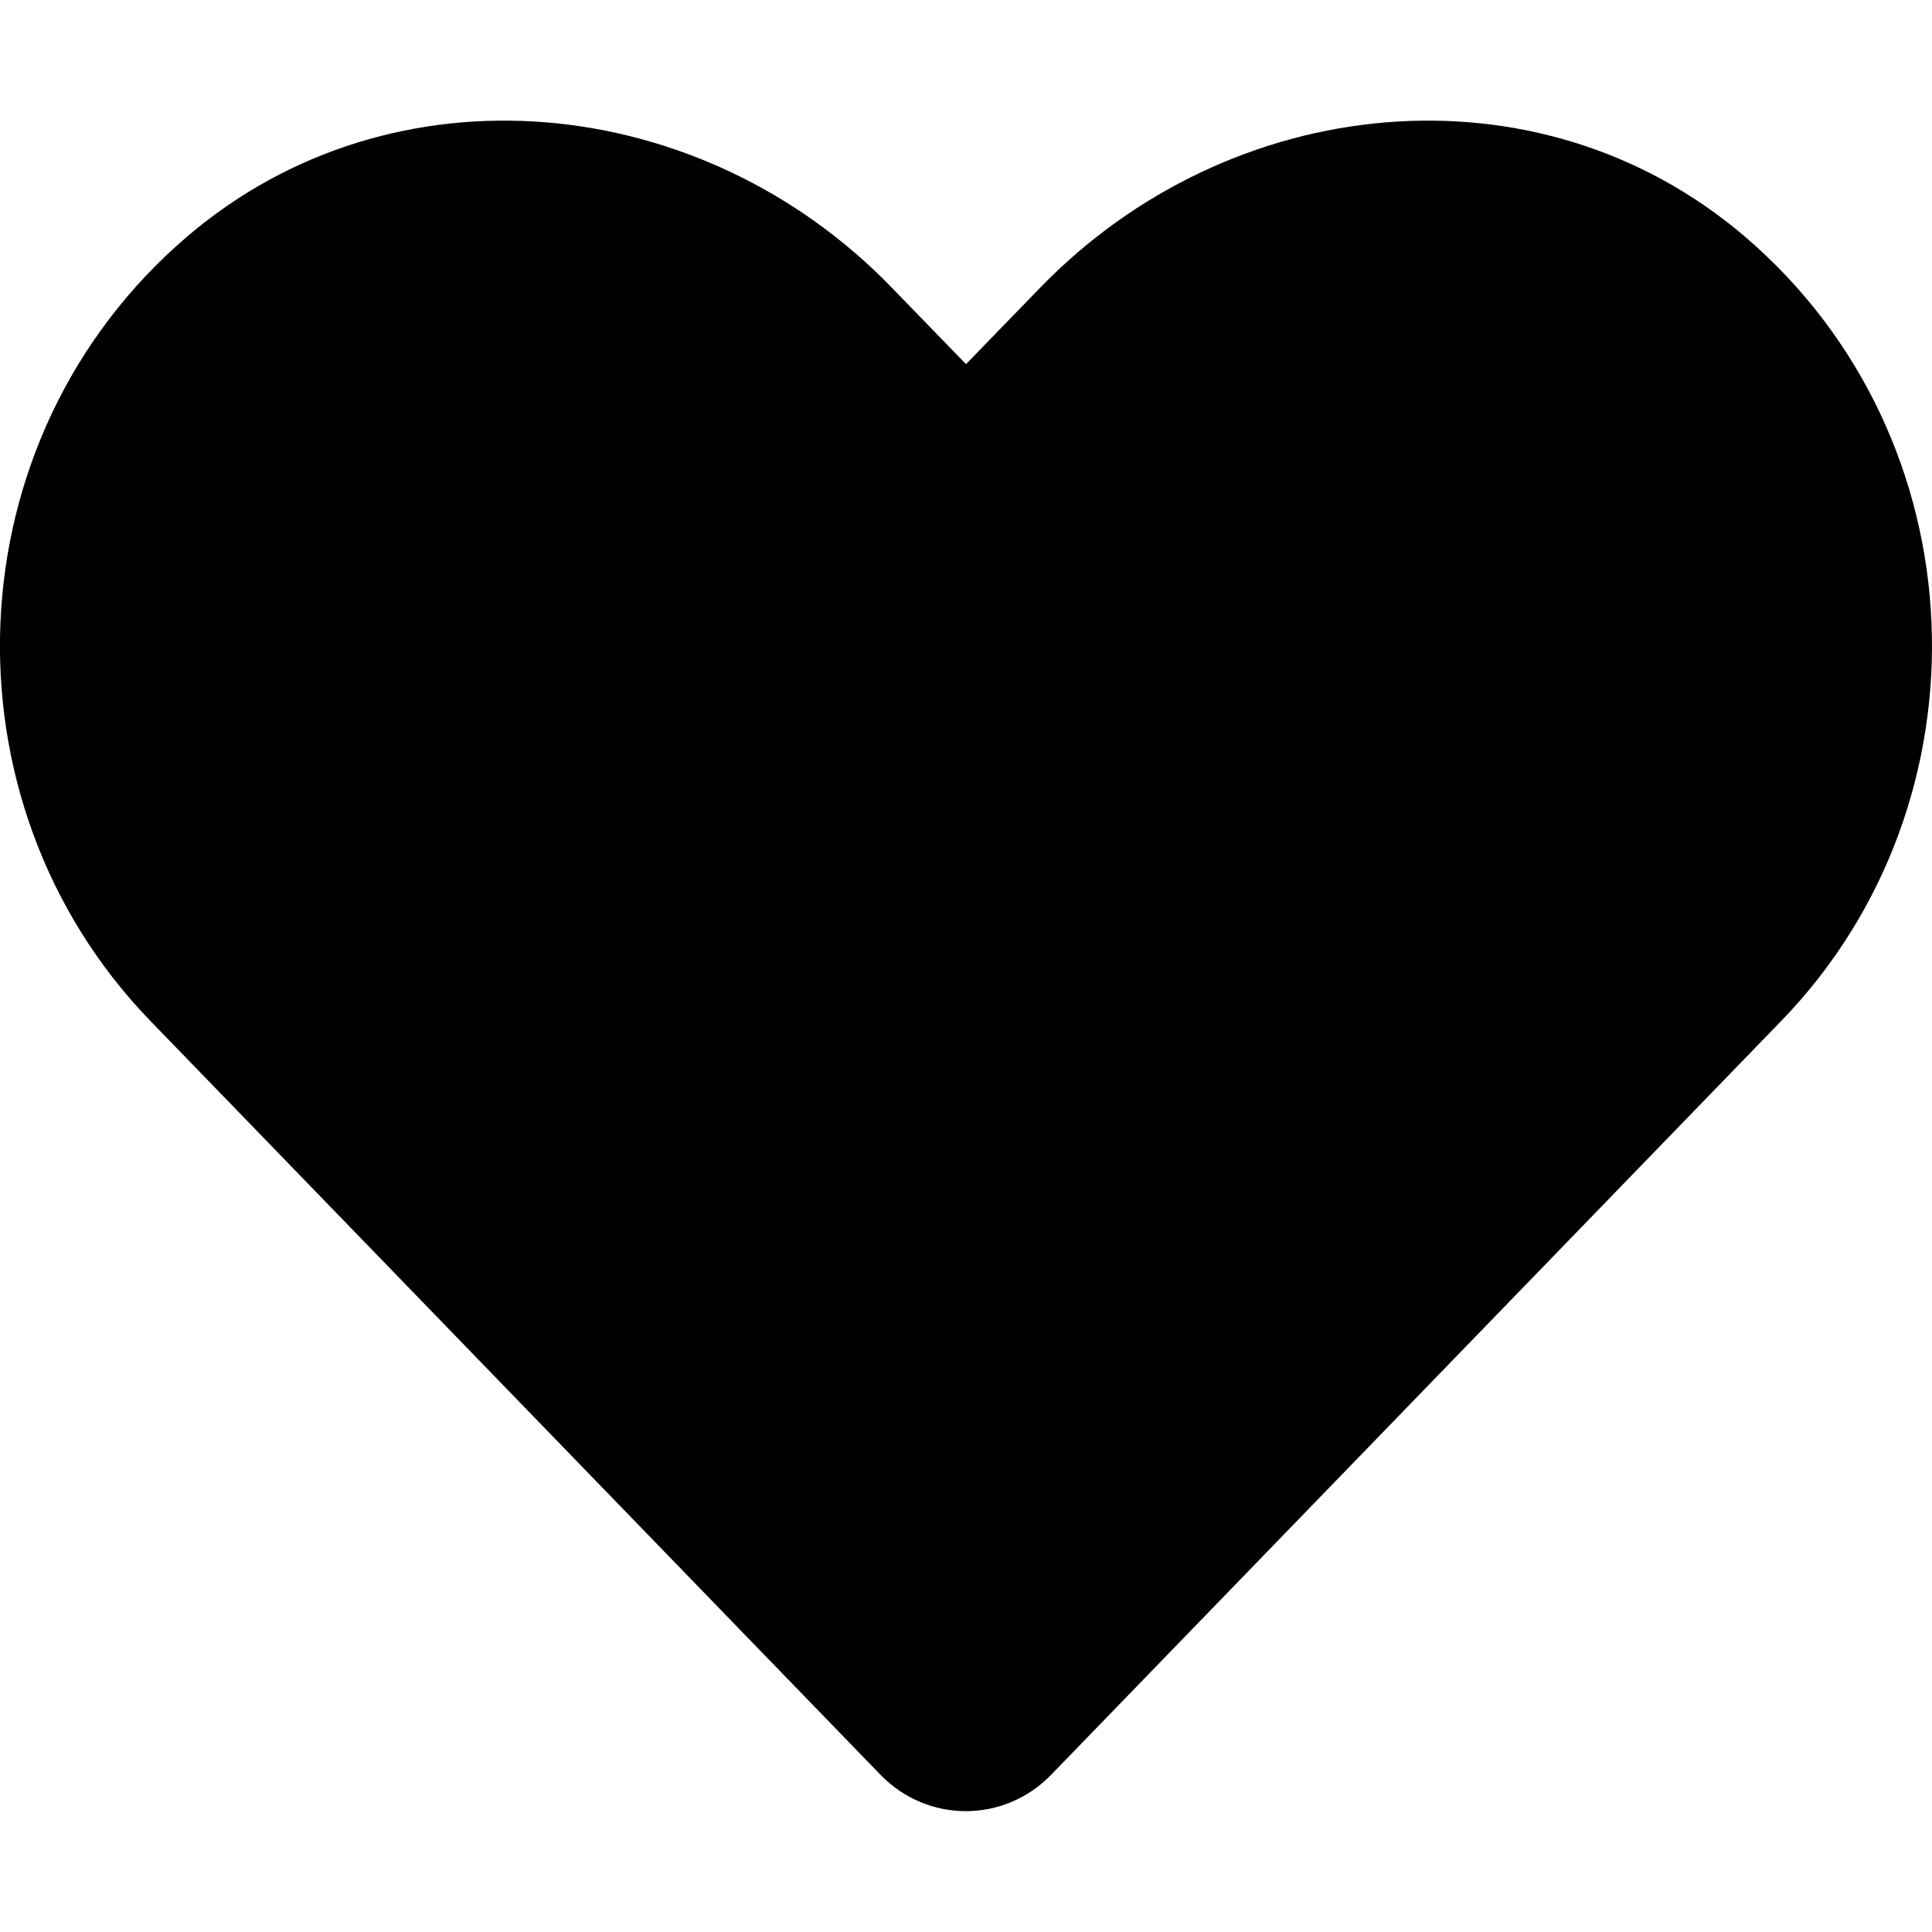
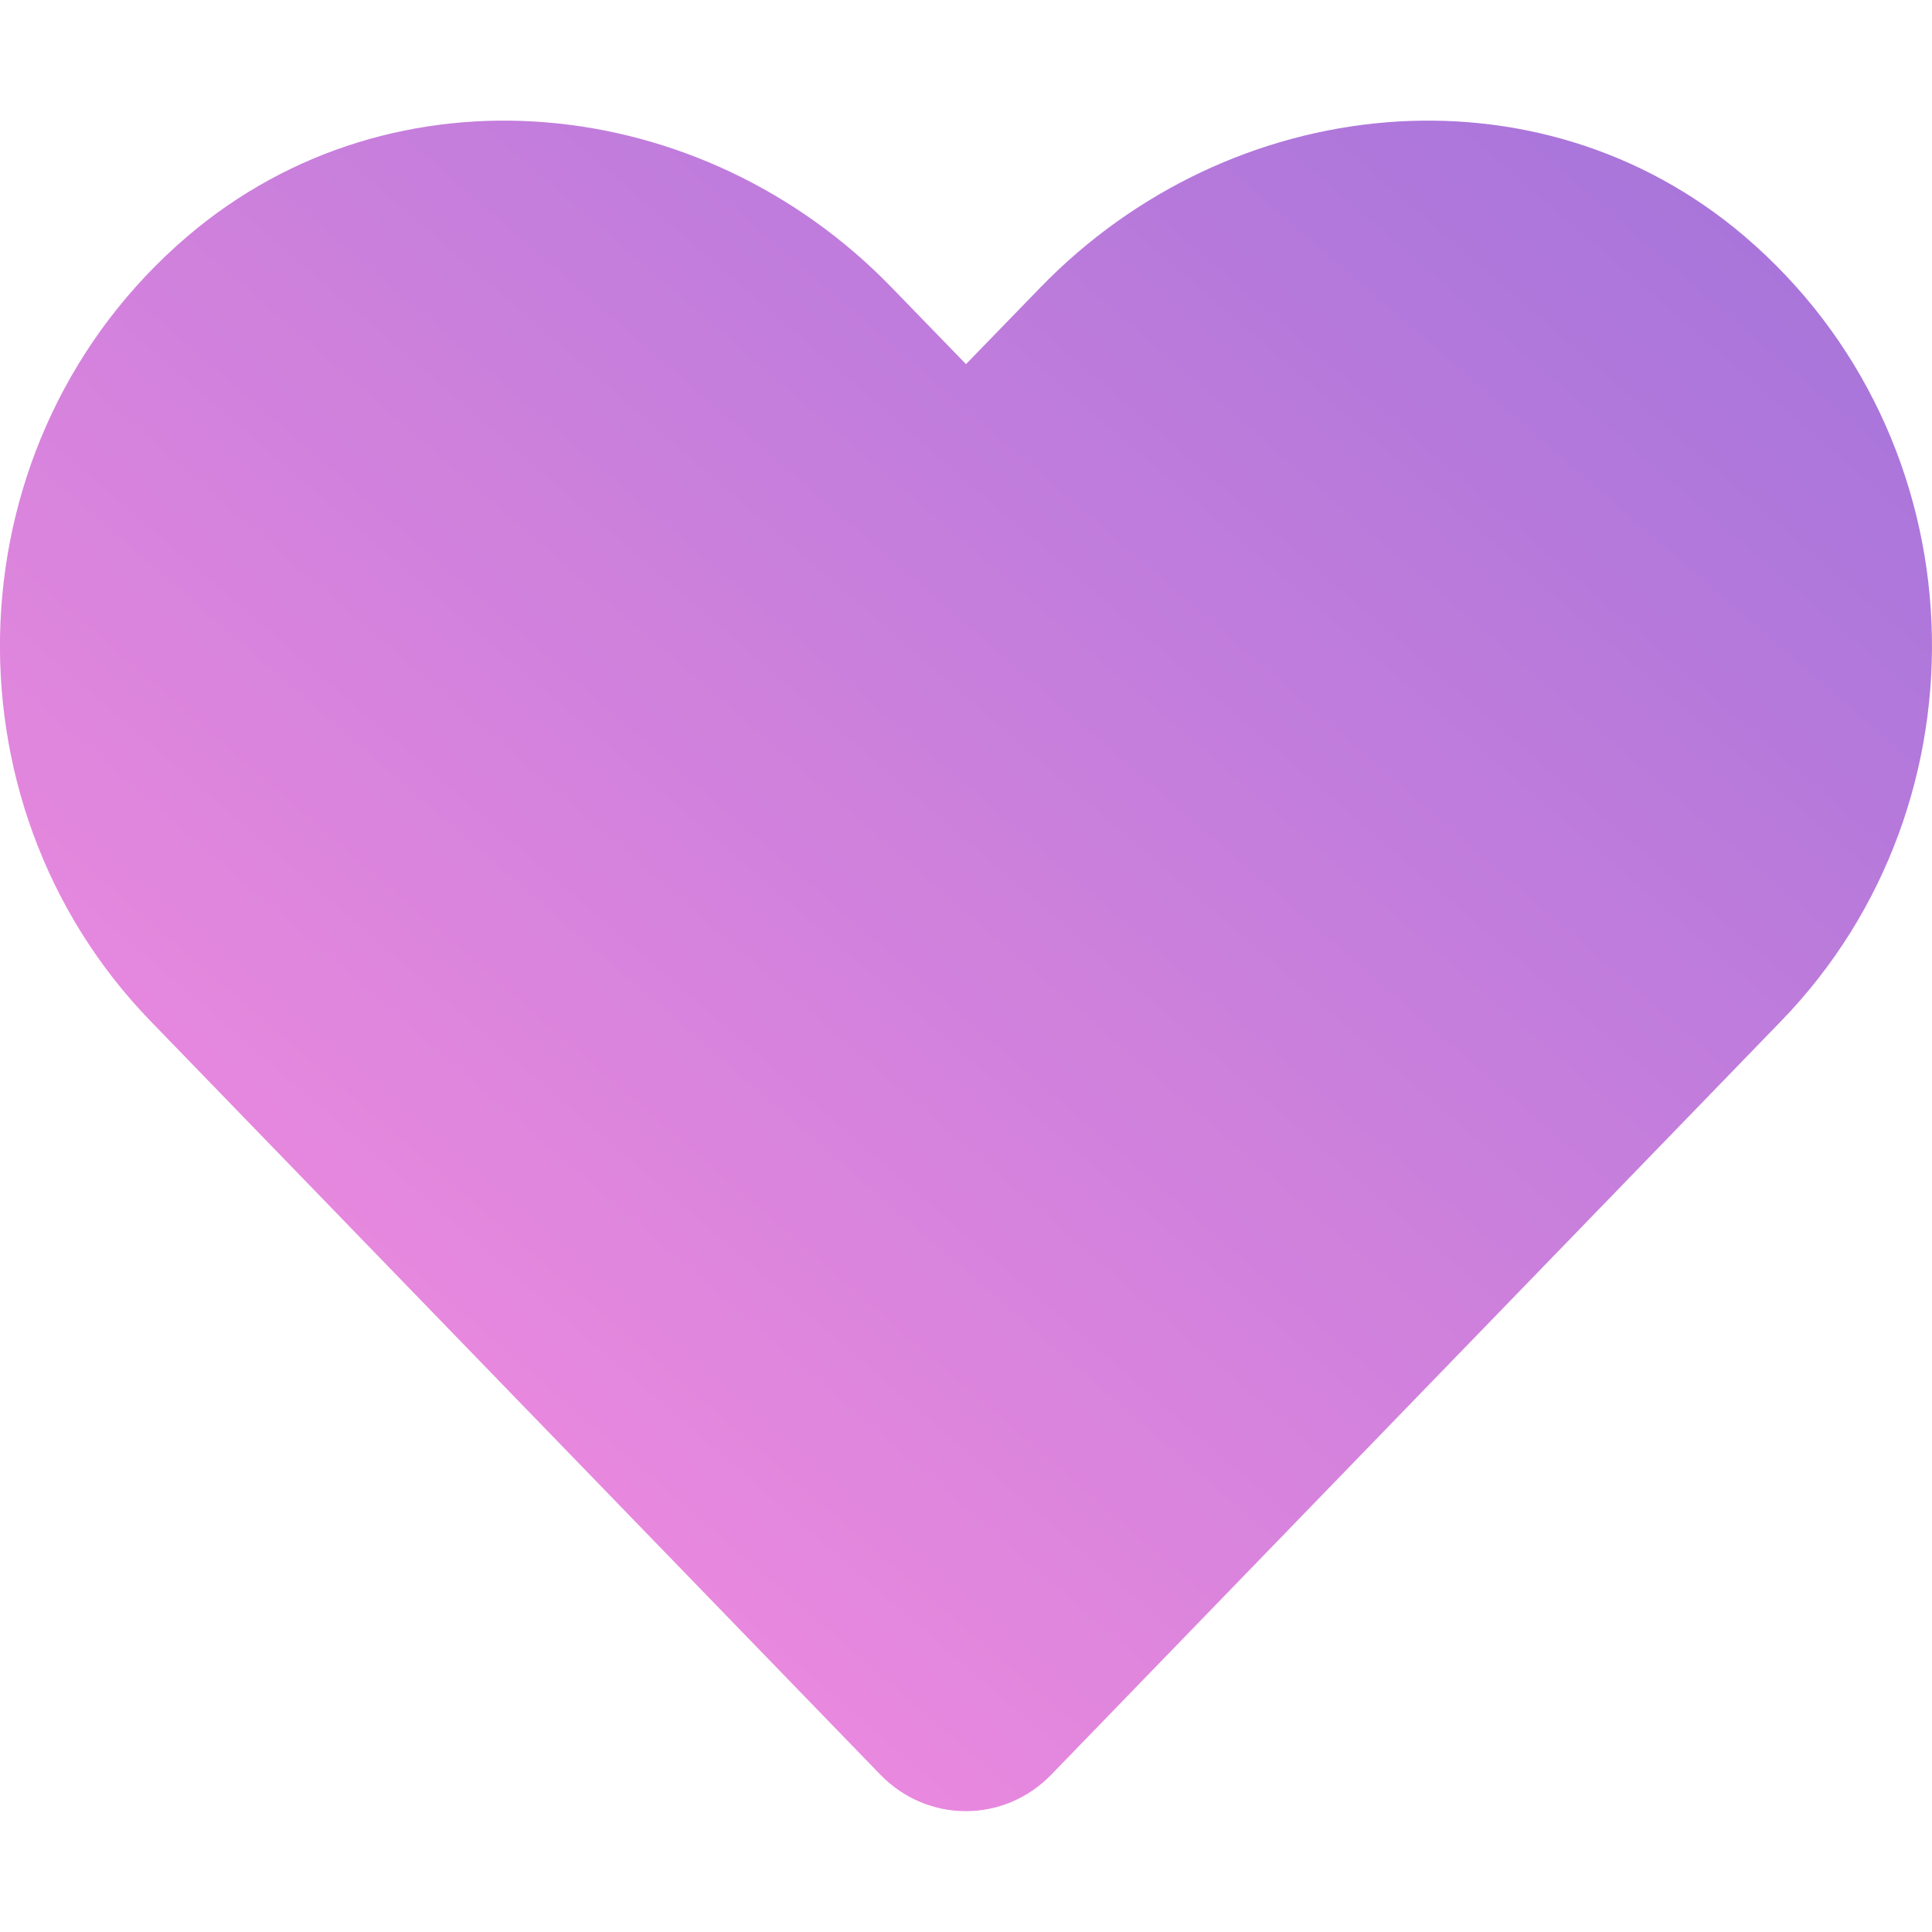
<svg xmlns="http://www.w3.org/2000/svg" aria-hidden="true" focusable="false" data-prefix="fas" data-icon="heart" class="svg-inline--fa fa-heart fa-w-16" role="img" viewBox="0 0 512 512">
-   <path fill="currentColor" d="M462.3 62.6C407.5 15.9 326 24.3 275.7 76.2L256 96.5l-19.7-20.3C186.1 24.3 104.5 15.9 49.7 62.6c-62.8 53.6-66.1 149.8-9.9 207.9l193.5 199.8c12.5 12.9 32.8 12.9 45.3 0l193.5-199.8c56.3-58.1 53-154.3-9.8-207.9z" />
+   <defs>
+     <linearGradient id="Gradient1" x1="0%" y1="100%" x2="100%" y2="0%">
+       <stop stop-color="#ff8fdf" offset="0%" />
+       <stop stop-color="#a173da" offset="100%" />
+     </linearGradient>
+   </defs>
+   <path fill="url(#Gradient1)" d="M462.3 62.6C407.5 15.9 326 24.3 275.7 76.2L256 96.5l-19.7-20.3C186.1 24.3 104.5 15.9 49.7 62.6c-62.8 53.6-66.1 149.8-9.9 207.9l193.5 199.8c12.5 12.9 32.8 12.9 45.3 0l193.5-199.8c56.3-58.1 53-154.3-9.8-207.9z" />
</svg>
